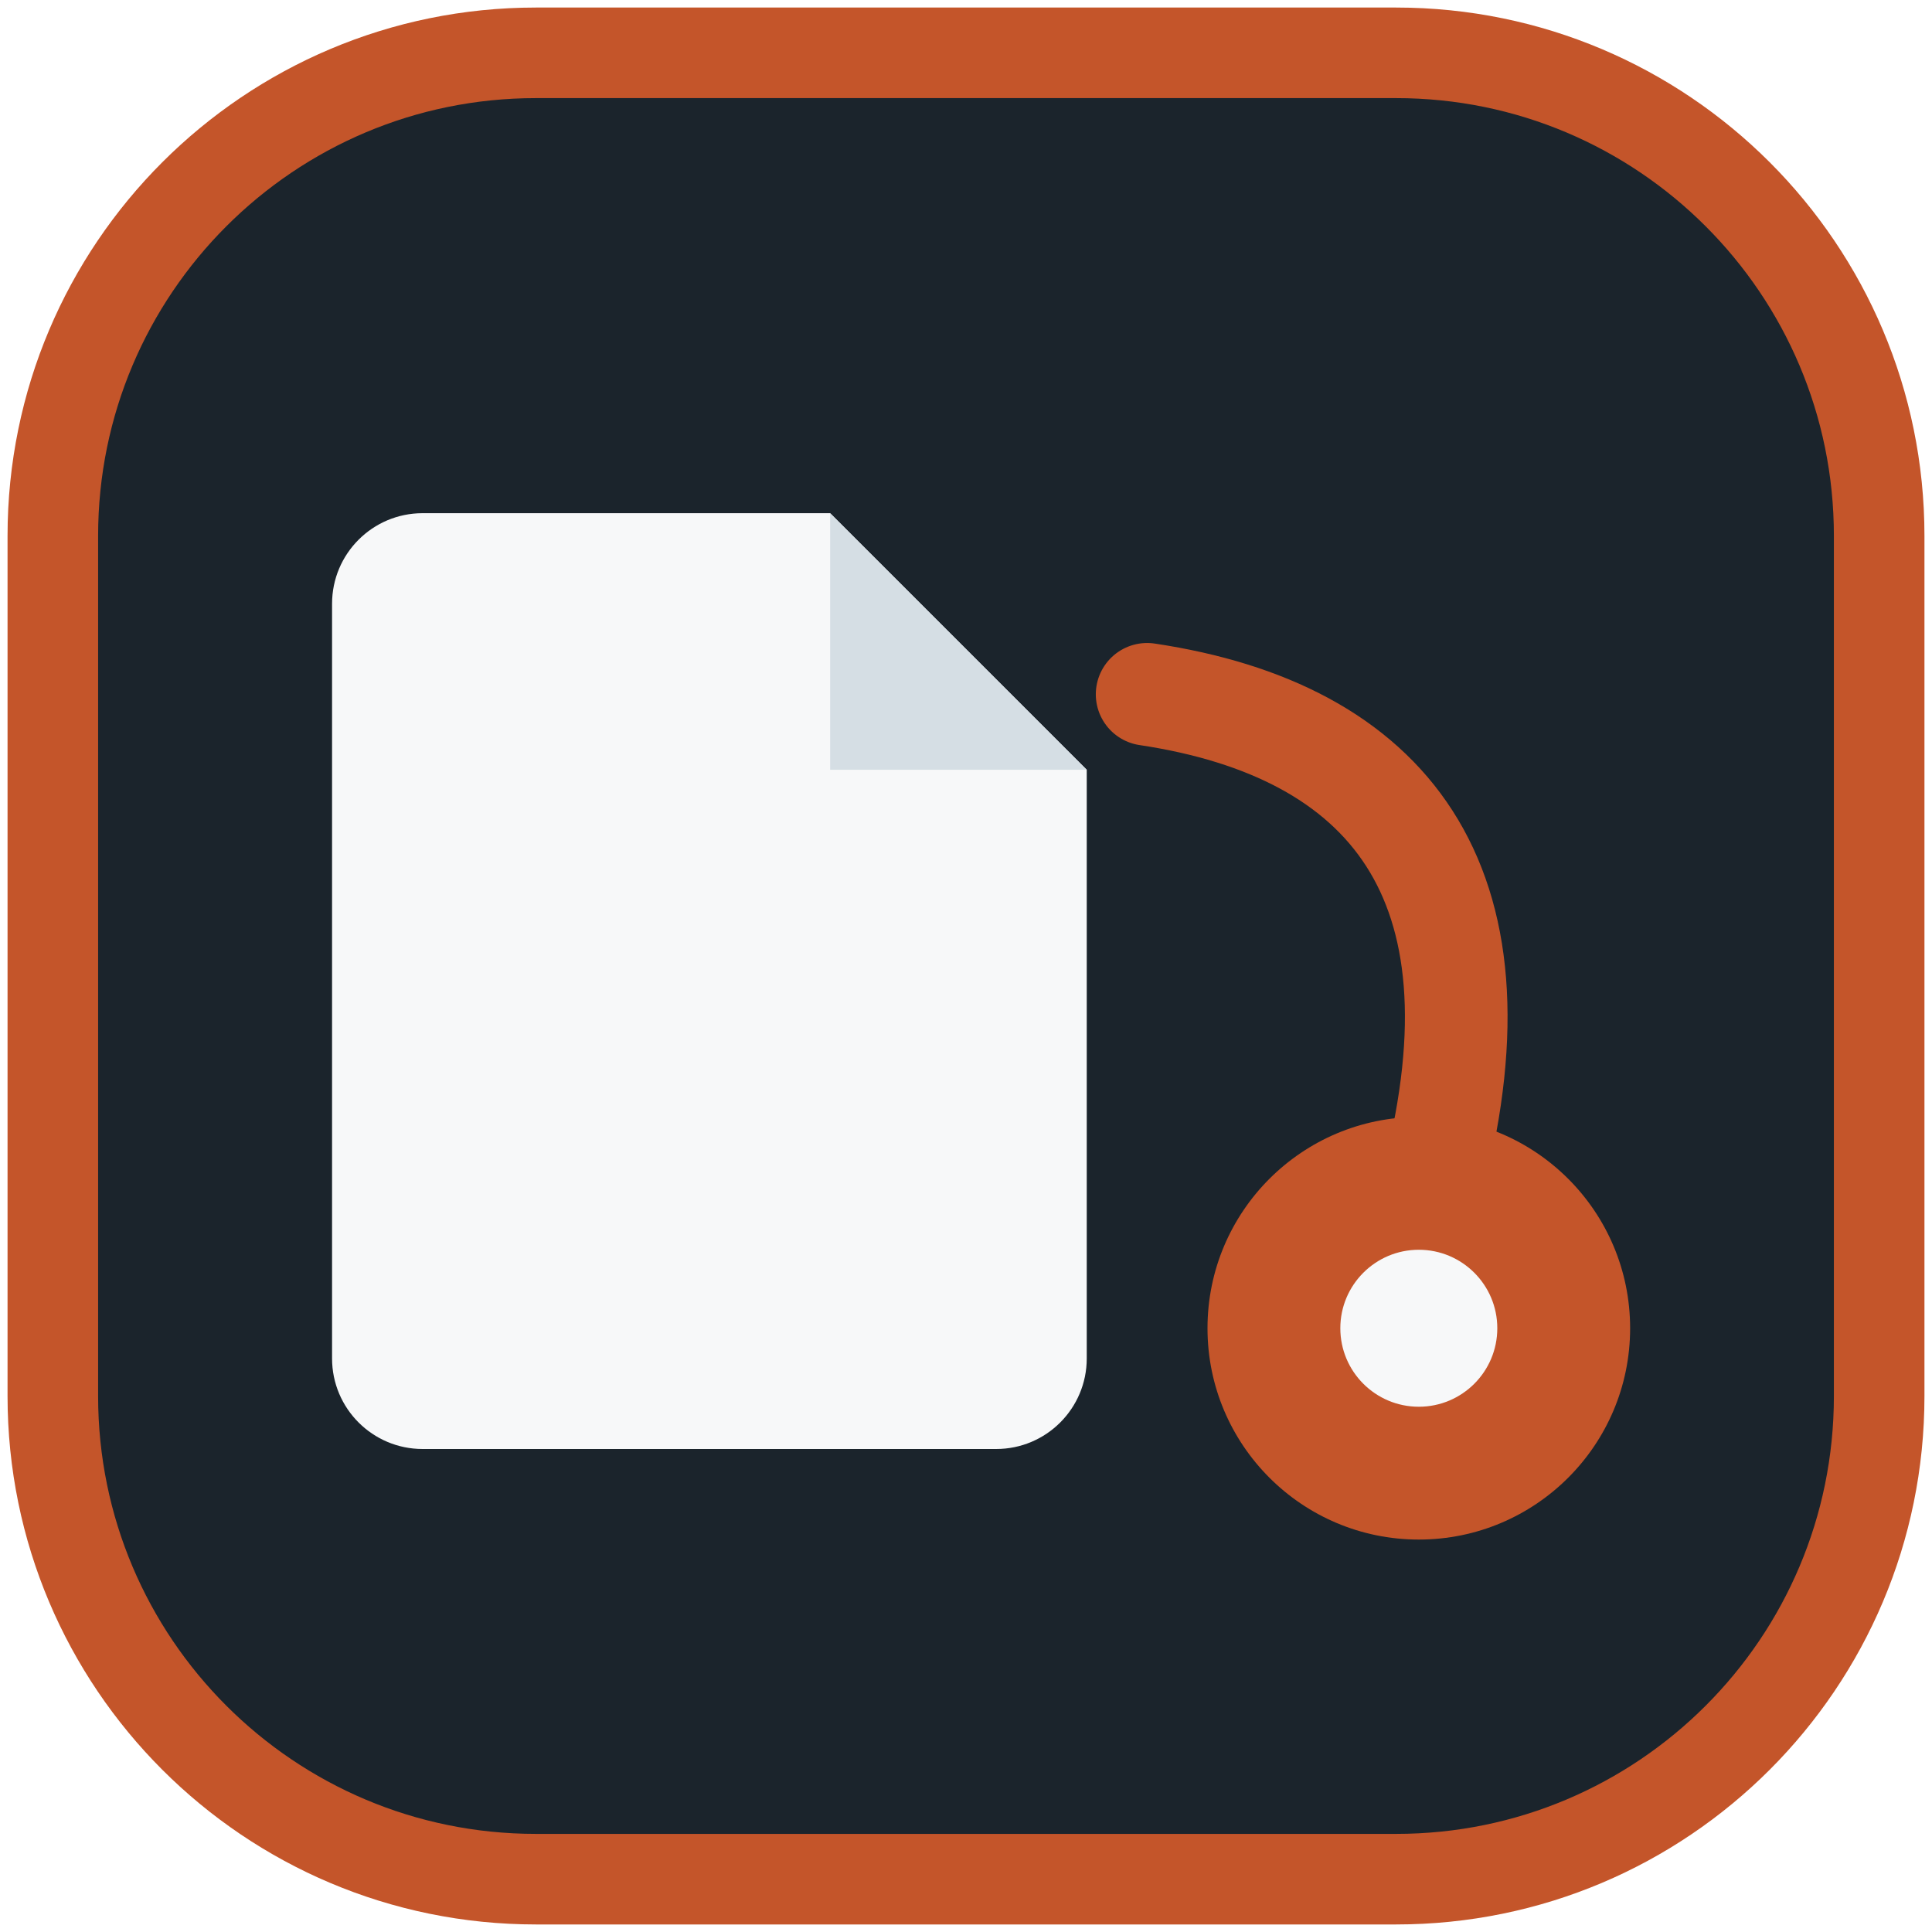
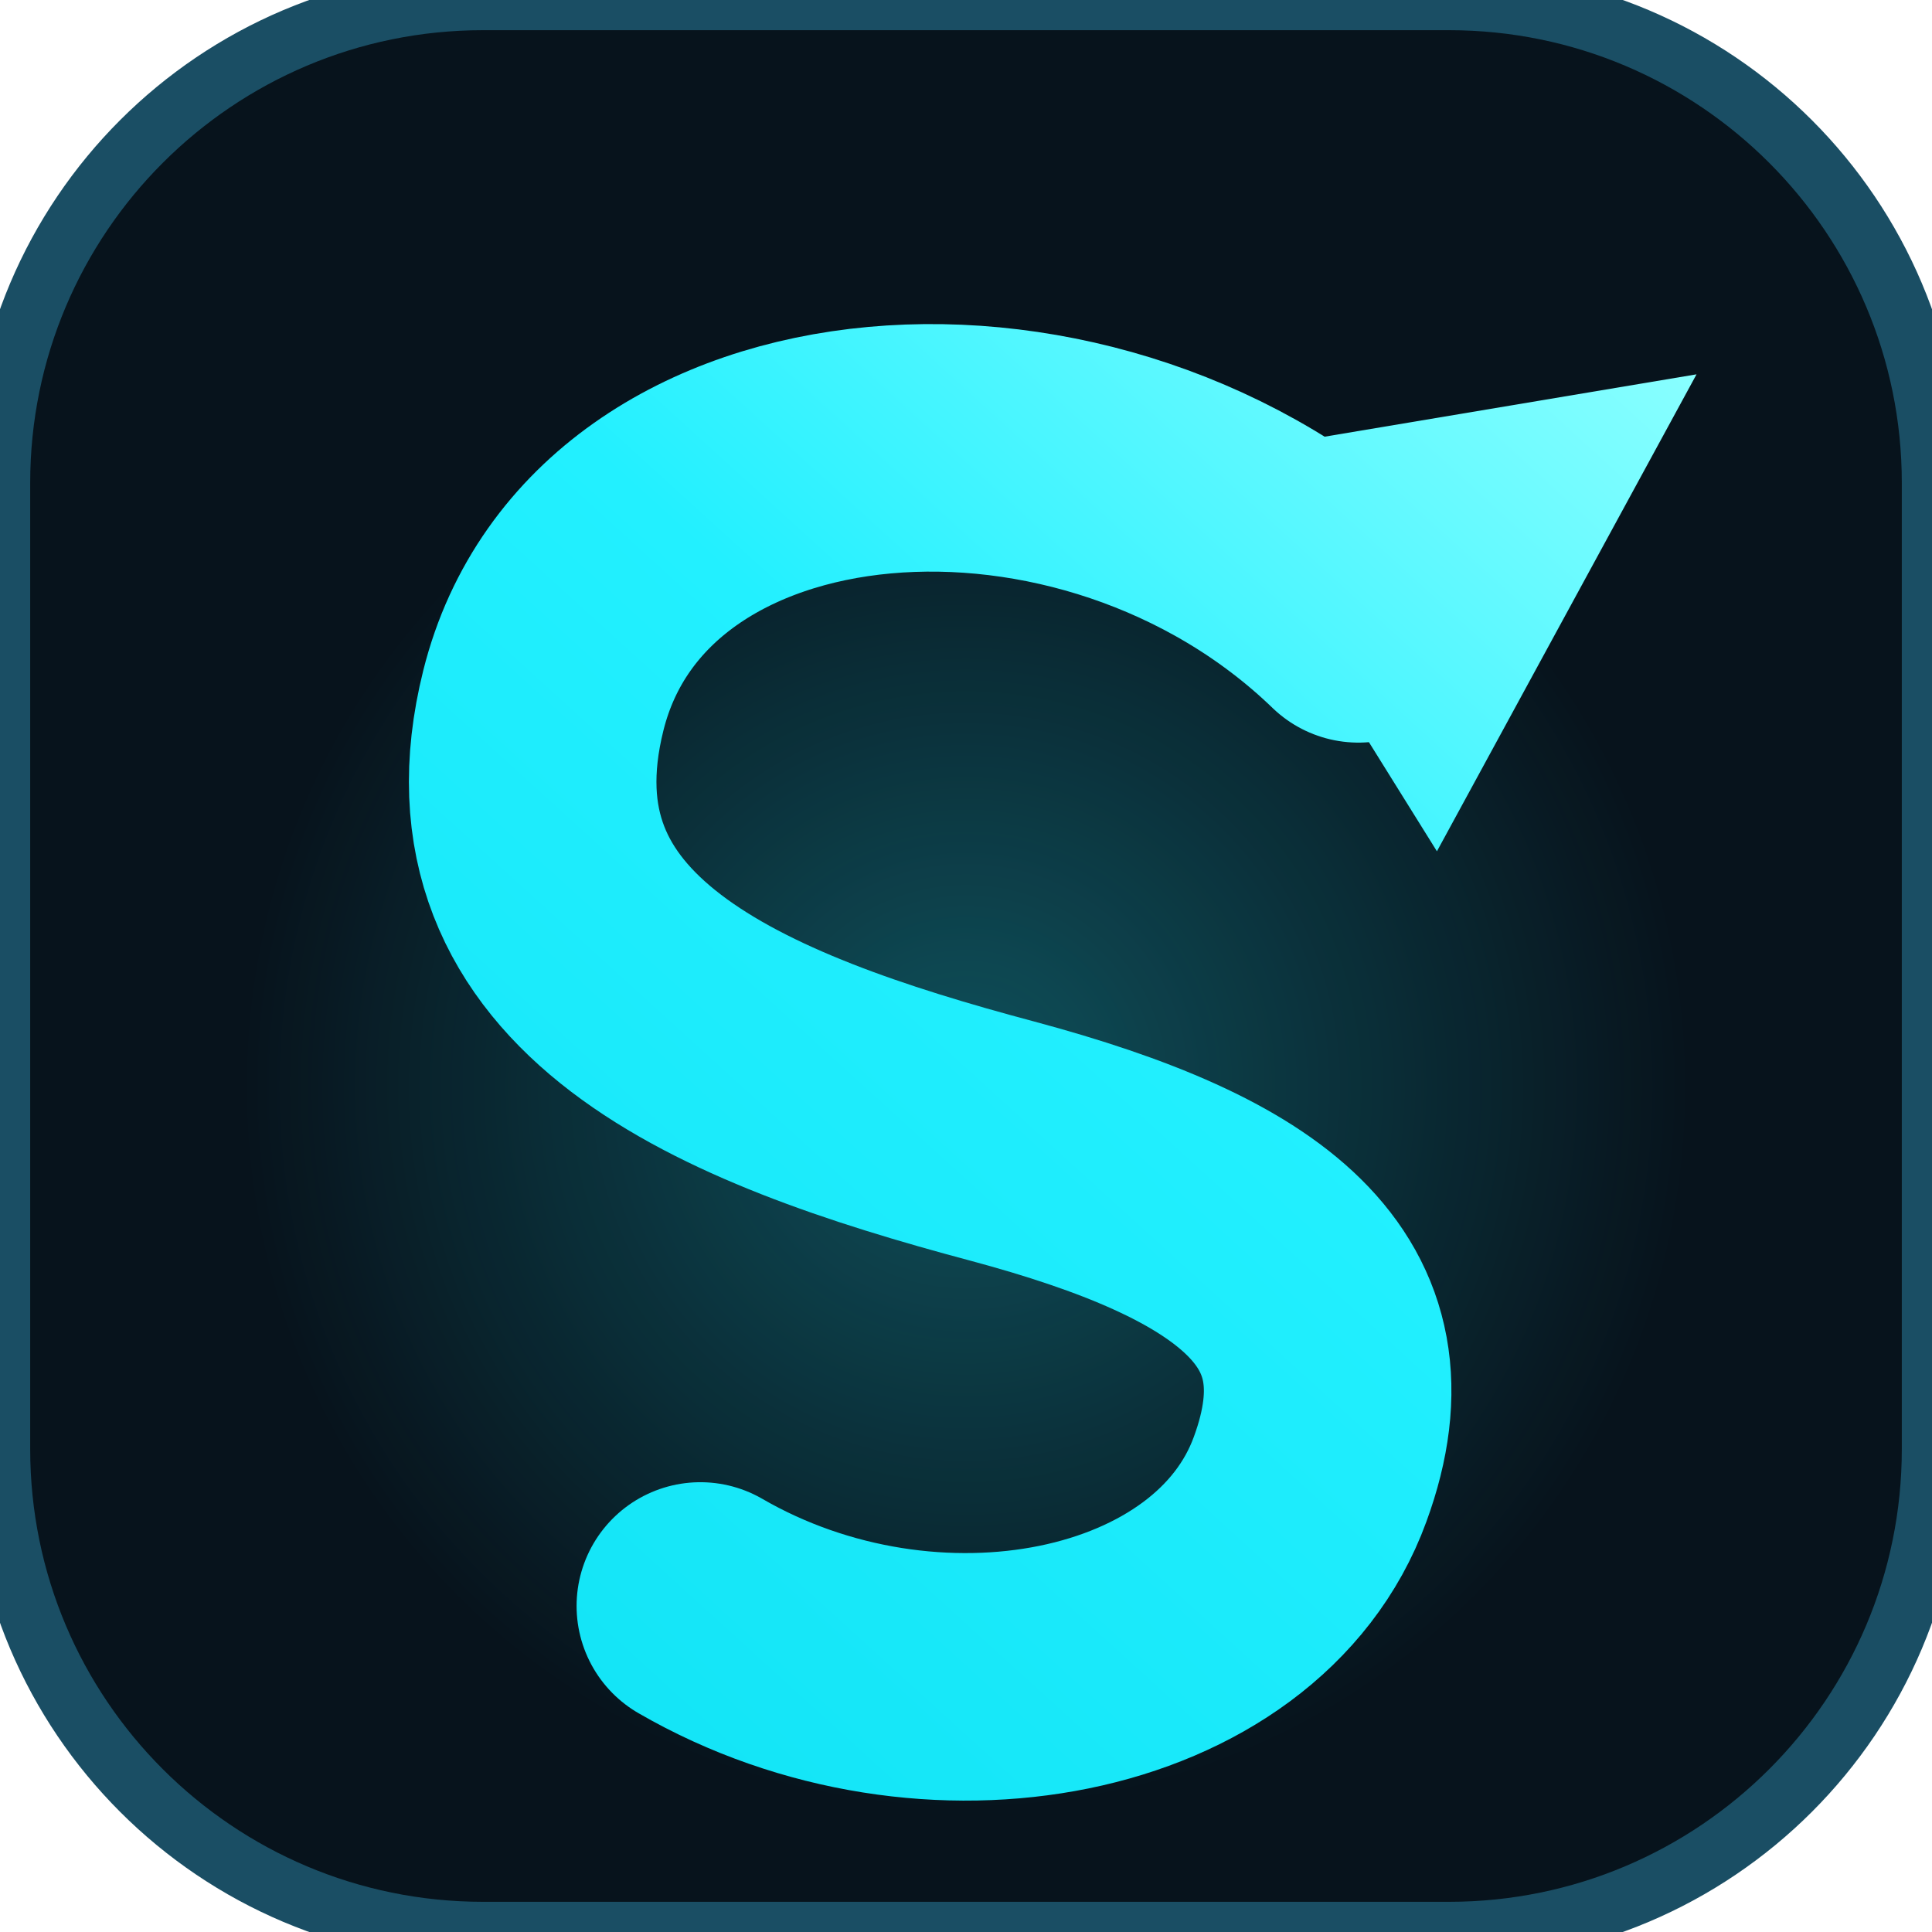
<svg xmlns="http://www.w3.org/2000/svg" width="144" height="144" viewBox="0 0 64 64">
-   <rect x="1.75" y="1.75" width="60.5" height="60.5" rx="16" fill="#1b242c" stroke="#c4552a" stroke-width="3" />
-   <path d="M11 17h16.5L36 25.5V45a3 3 0 0 1-3 3H14a3 3 0 0 1-3-3V20a3 3 0 0 1 3-3z" fill="#f7f8f9" />
-   <path d="M27.5 17V25.5H36" fill="#d5dee4" />
-   <path d="M38 23c8 1.2 12 6.2 9.5 16" fill="none" stroke="#c4552a" stroke-width="3.4" stroke-linecap="round" />
-   <circle cx="47" cy="44" r="7" fill="#c4552a" />
-   <circle cx="47" cy="44" r="2.6" fill="#f7f8f9" />
+   <defs>
+     <linearGradient id="sendee-cyan" x1="14" y1="54" x2="54" y2="10" gradientUnits="userSpaceOnUse">
+       <stop stop-color="#12E4F6" />
+       <stop offset="0.55" stop-color="#22F0FF" />
+       <stop offset="1" stop-color="#8AFFFF" />
+     </linearGradient>
+     <radialGradient id="sendee-glow" cx="32" cy="36" r="24" gradientUnits="userSpaceOnUse">
+       <stop stop-color="#22F0FF" stop-opacity="0.28" />
+       <stop offset="1" stop-color="#22F0FF" stop-opacity="0" />
+     </radialGradient>
+   </defs>
+   <rect width="64" height="64" rx="16" fill="#07131C" stroke="#1a4e64" stroke-width="2" />
+   <circle cx="32" cy="36" r="24" fill="url(#sendee-glow)" />
+   <path d="M45 20.5C36.2 12 20.5 13.2 18 23.2c-2.2 8.8 6.2 12.2 15.2 14.6 8.2 2.2 12.4 5.2 10.2 11.2-2.4 6.6-12.6 8.6-20.2 4.2" fill="none" stroke="url(#sendee-cyan)" stroke-width="8.2" stroke-linecap="round" stroke-linejoin="round" />
+   <path d="M39.5 15.2 56.2 12.4 47.6 28.2Z" fill="url(#sendee-cyan)" />
</svg>
